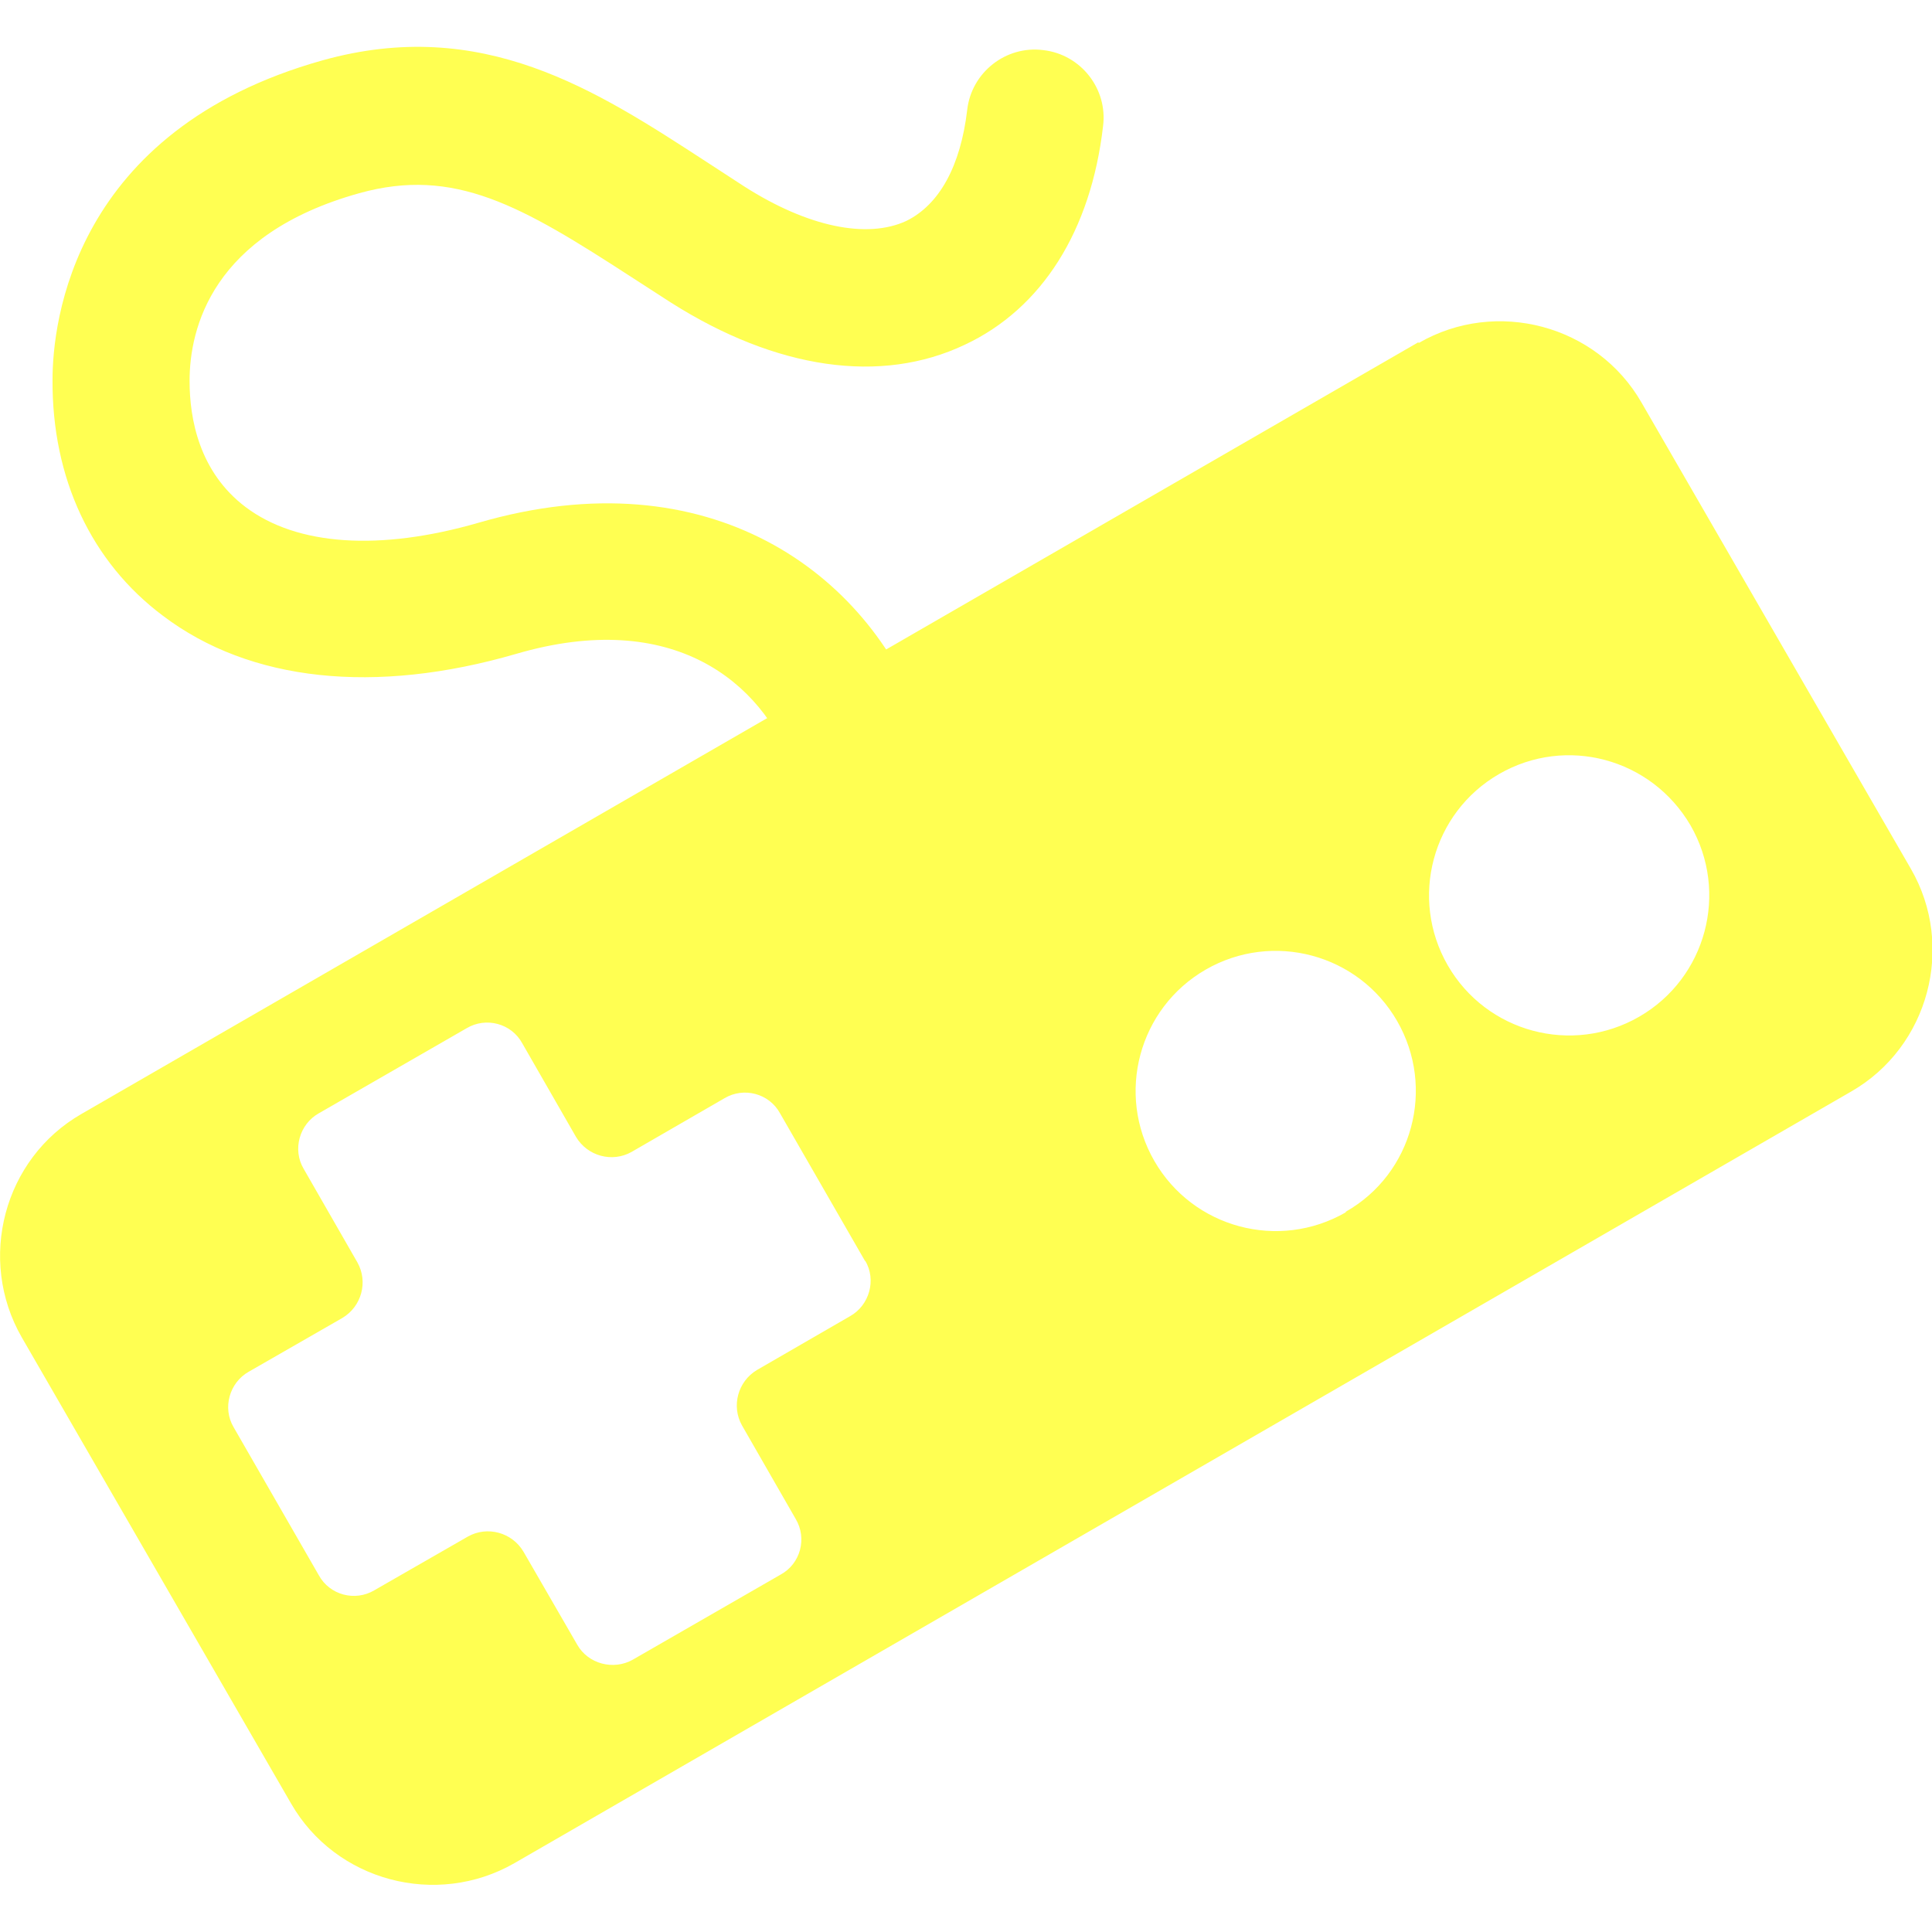
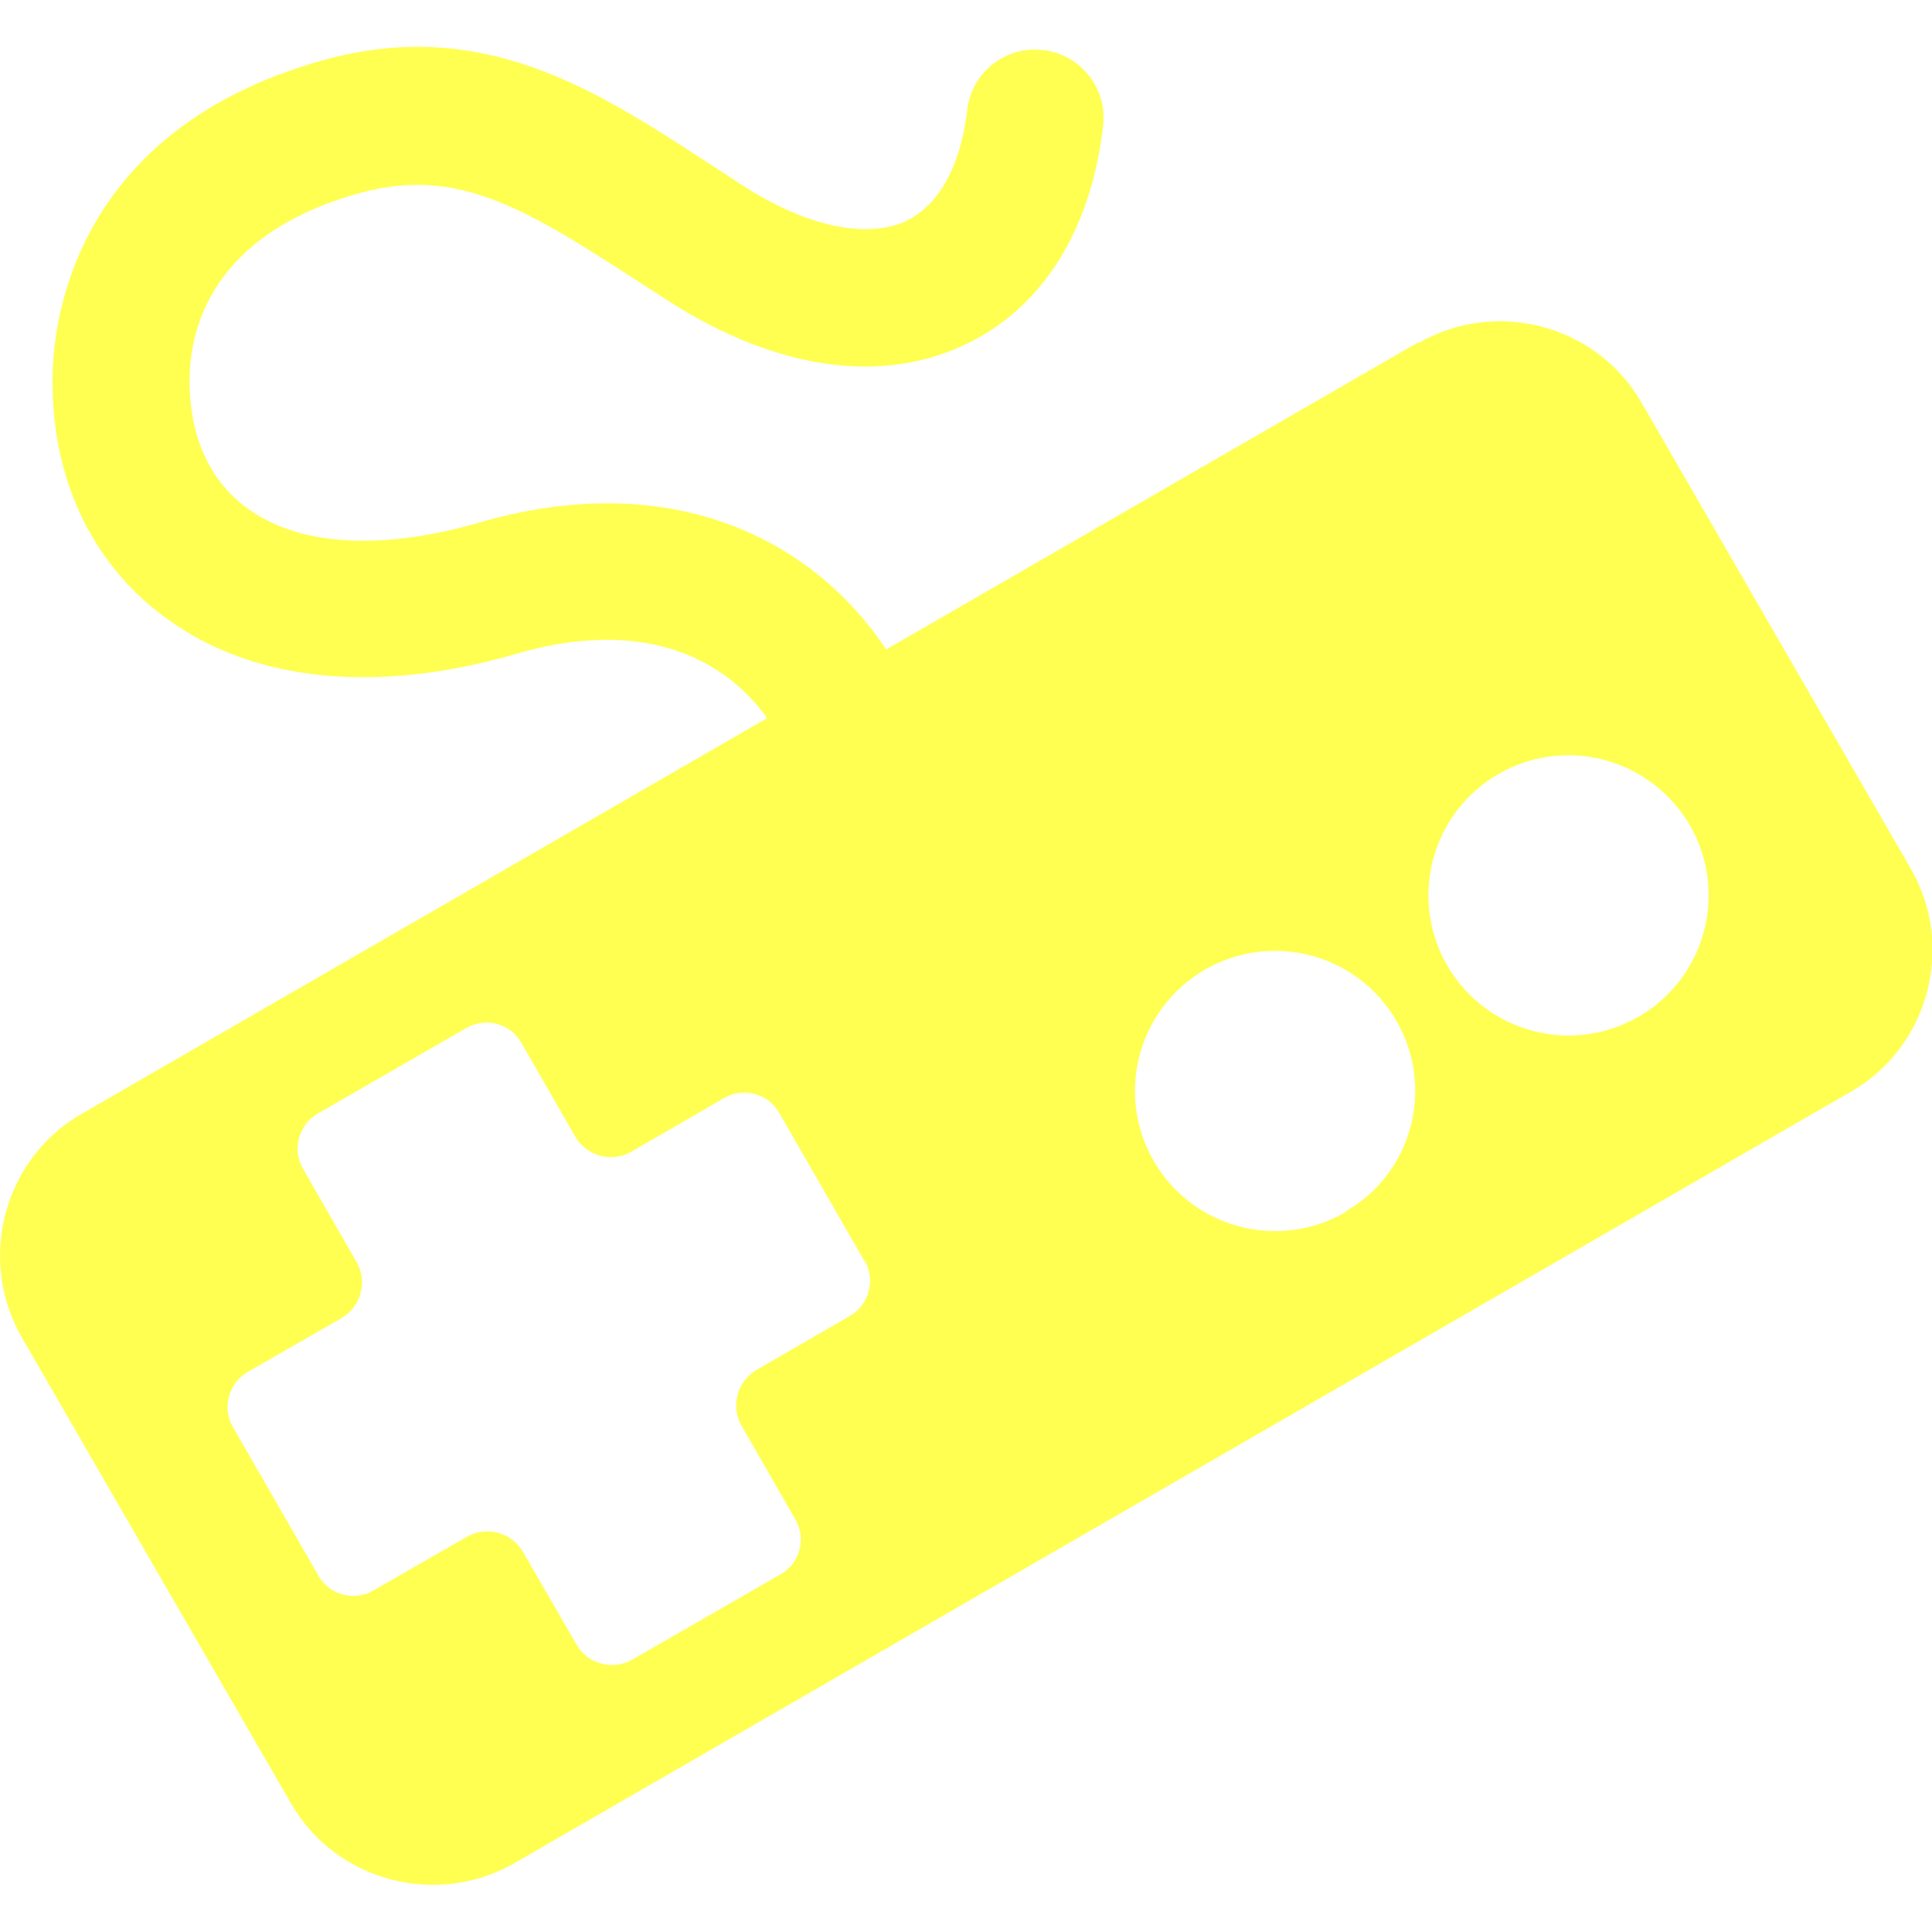
- <svg xmlns="http://www.w3.org/2000/svg" id="_像" width="32" height="32" viewBox="0 0 32 32">
+ <svg xmlns="http://www.w3.org/2000/svg" id="_内容" width="32" height="32" viewBox="0 0 32 32">
  <defs>
    <style>.cls-1{fill:#ffff52;}</style>
  </defs>
-   <path class="cls-1" d="M23.49,5.67L1.35,18.45c-1.29,.74-1.73,2.41-.99,3.7l4.46,7.72c.74,1.29,2.41,1.73,3.7,.99l22.14-12.78c1.29-.74,1.73-2.41,.99-3.69l-4.46-7.72c-.74-1.29-2.41-1.73-3.69-.99Zm-9.16,15.21c.19,.32,.07,.74-.25,.92l-1.54,.89c-.32,.19-.43,.6-.25,.92l.89,1.55c.19,.32,.08,.74-.25,.92l-2.45,1.41c-.32,.18-.74,.07-.92-.25l-.89-1.54c-.19-.32-.6-.43-.92-.25l-1.55,.89c-.32,.19-.74,.08-.92-.25l-1.41-2.45c-.19-.32-.07-.74,.25-.92l1.55-.89c.32-.19,.43-.6,.25-.92l-.89-1.55c-.19-.32-.07-.74,.25-.92l2.45-1.41c.32-.19,.74-.08,.92,.25l.89,1.55c.19,.32,.6,.43,.92,.25l1.54-.89c.32-.19,.74-.08,.92,.25l1.41,2.45Zm7.96-.8c-1.11,.64-2.53,.26-3.17-.85-.64-1.11-.26-2.53,.85-3.17,1.11-.64,2.53-.26,3.17,.85,.64,1.11,.26,2.53-.85,3.16Zm4.86-3.24c-1.11,.64-2.53,.26-3.17-.85-.64-1.11-.26-2.53,.85-3.17,1.11-.64,2.52-.26,3.17,.85,.64,1.11,.26,2.53-.85,3.17Z" />
-   <path class="cls-1" d="M14.76,13.3c-.06,.03-.12,.06-.18,.08-.59,.22-1.24-.09-1.45-.68-.51-1.4-1.98-2.63-4.58-1.87-2.34,.68-4.41,.46-5.85-.63-1.19-.89-1.84-2.28-1.83-3.91,0-.95,.34-4.13,4.47-5.29,2.65-.74,4.53,.49,6.36,1.68l.63,.41c1.05,.67,2.03,.87,2.68,.57,.55-.27,.9-.91,1.01-1.84,.07-.62,.64-1.07,1.26-.99,.62,.07,1.07,.64,.99,1.26-.2,1.73-1.01,3.02-2.29,3.62-1.39,.66-3.12,.41-4.87-.7l-.65-.42c-1.82-1.18-2.93-1.83-4.51-1.39-2.44,.68-2.81,2.24-2.81,3.11,0,.63,.16,1.51,.93,2.09,.85,.64,2.22,.73,3.85,.26,3.84-1.12,6.46,.84,7.35,3.27,.19,.53-.03,1.1-.5,1.37Z" />
+   <path class="cls-1" d="M23.49,5.67L1.35,18.45c-1.29.74-1.73,2.41-.99,3.7l4.46,7.72c.74,1.29,2.41,1.73,3.7.99l22.14-12.78c1.29-.74,1.73-2.41.99-3.69l-4.46-7.72c-.74-1.29-2.41-1.73-3.69-.99ZM14.32,20.88c.19.32.07.74-.25.92l-1.54.89c-.32.19-.43.6-.25.92l.89,1.55c.19.32.08.74-.25.92l-2.45,1.41c-.32.18-.74.07-.92-.25l-.89-1.54c-.19-.32-.6-.43-.92-.25l-1.55.89c-.32.19-.74.08-.92-.25l-1.41-2.45c-.19-.32-.07-.74.25-.92l1.55-.89c.32-.19.43-.6.25-.92l-.89-1.55c-.19-.32-.07-.74.25-.92l2.45-1.41c.32-.19.74-.08.92.25l.89,1.55c.19.32.6.43.92.25l1.54-.89c.32-.19.74-.08.92.25l1.41,2.45ZM22.28,20.08c-1.11.64-2.53.26-3.17-.85-.64-1.11-.26-2.53.85-3.17,1.11-.64,2.53-.26,3.17.85.64,1.11.26,2.53-.85,3.16ZM27.14,16.84c-1.11.64-2.53.26-3.17-.85-.64-1.11-.26-2.53.85-3.17,1.11-.64,2.52-.26,3.17.85.64,1.11.26,2.53-.85,3.17Z" />
+   <path class="cls-1" d="M14.76,13.3c-.06.03-.12.06-.18.08-.59.22-1.24-.09-1.45-.68-.51-1.4-1.98-2.63-4.58-1.87-2.34.68-4.41.46-5.85-.63-1.19-.89-1.84-2.28-1.83-3.91,0-.95.34-4.13,4.47-5.29,2.65-.74,4.53.49,6.36,1.68l.63.41c1.05.67,2.03.87,2.68.57.55-.27.9-.91,1.01-1.84.07-.62.64-1.07,1.26-.99.62.07,1.07.64.99,1.26-.2,1.73-1.01,3.02-2.29,3.62-1.39.66-3.12.41-4.87-.7l-.65-.42c-1.82-1.18-2.93-1.83-4.51-1.39-2.44.68-2.81,2.24-2.81,3.11,0,.63.16,1.51.93,2.09.85.64,2.22.73,3.85.26,3.84-1.12,6.46.84,7.35,3.27.19.53-.03,1.1-.5,1.37Z" />
</svg>
